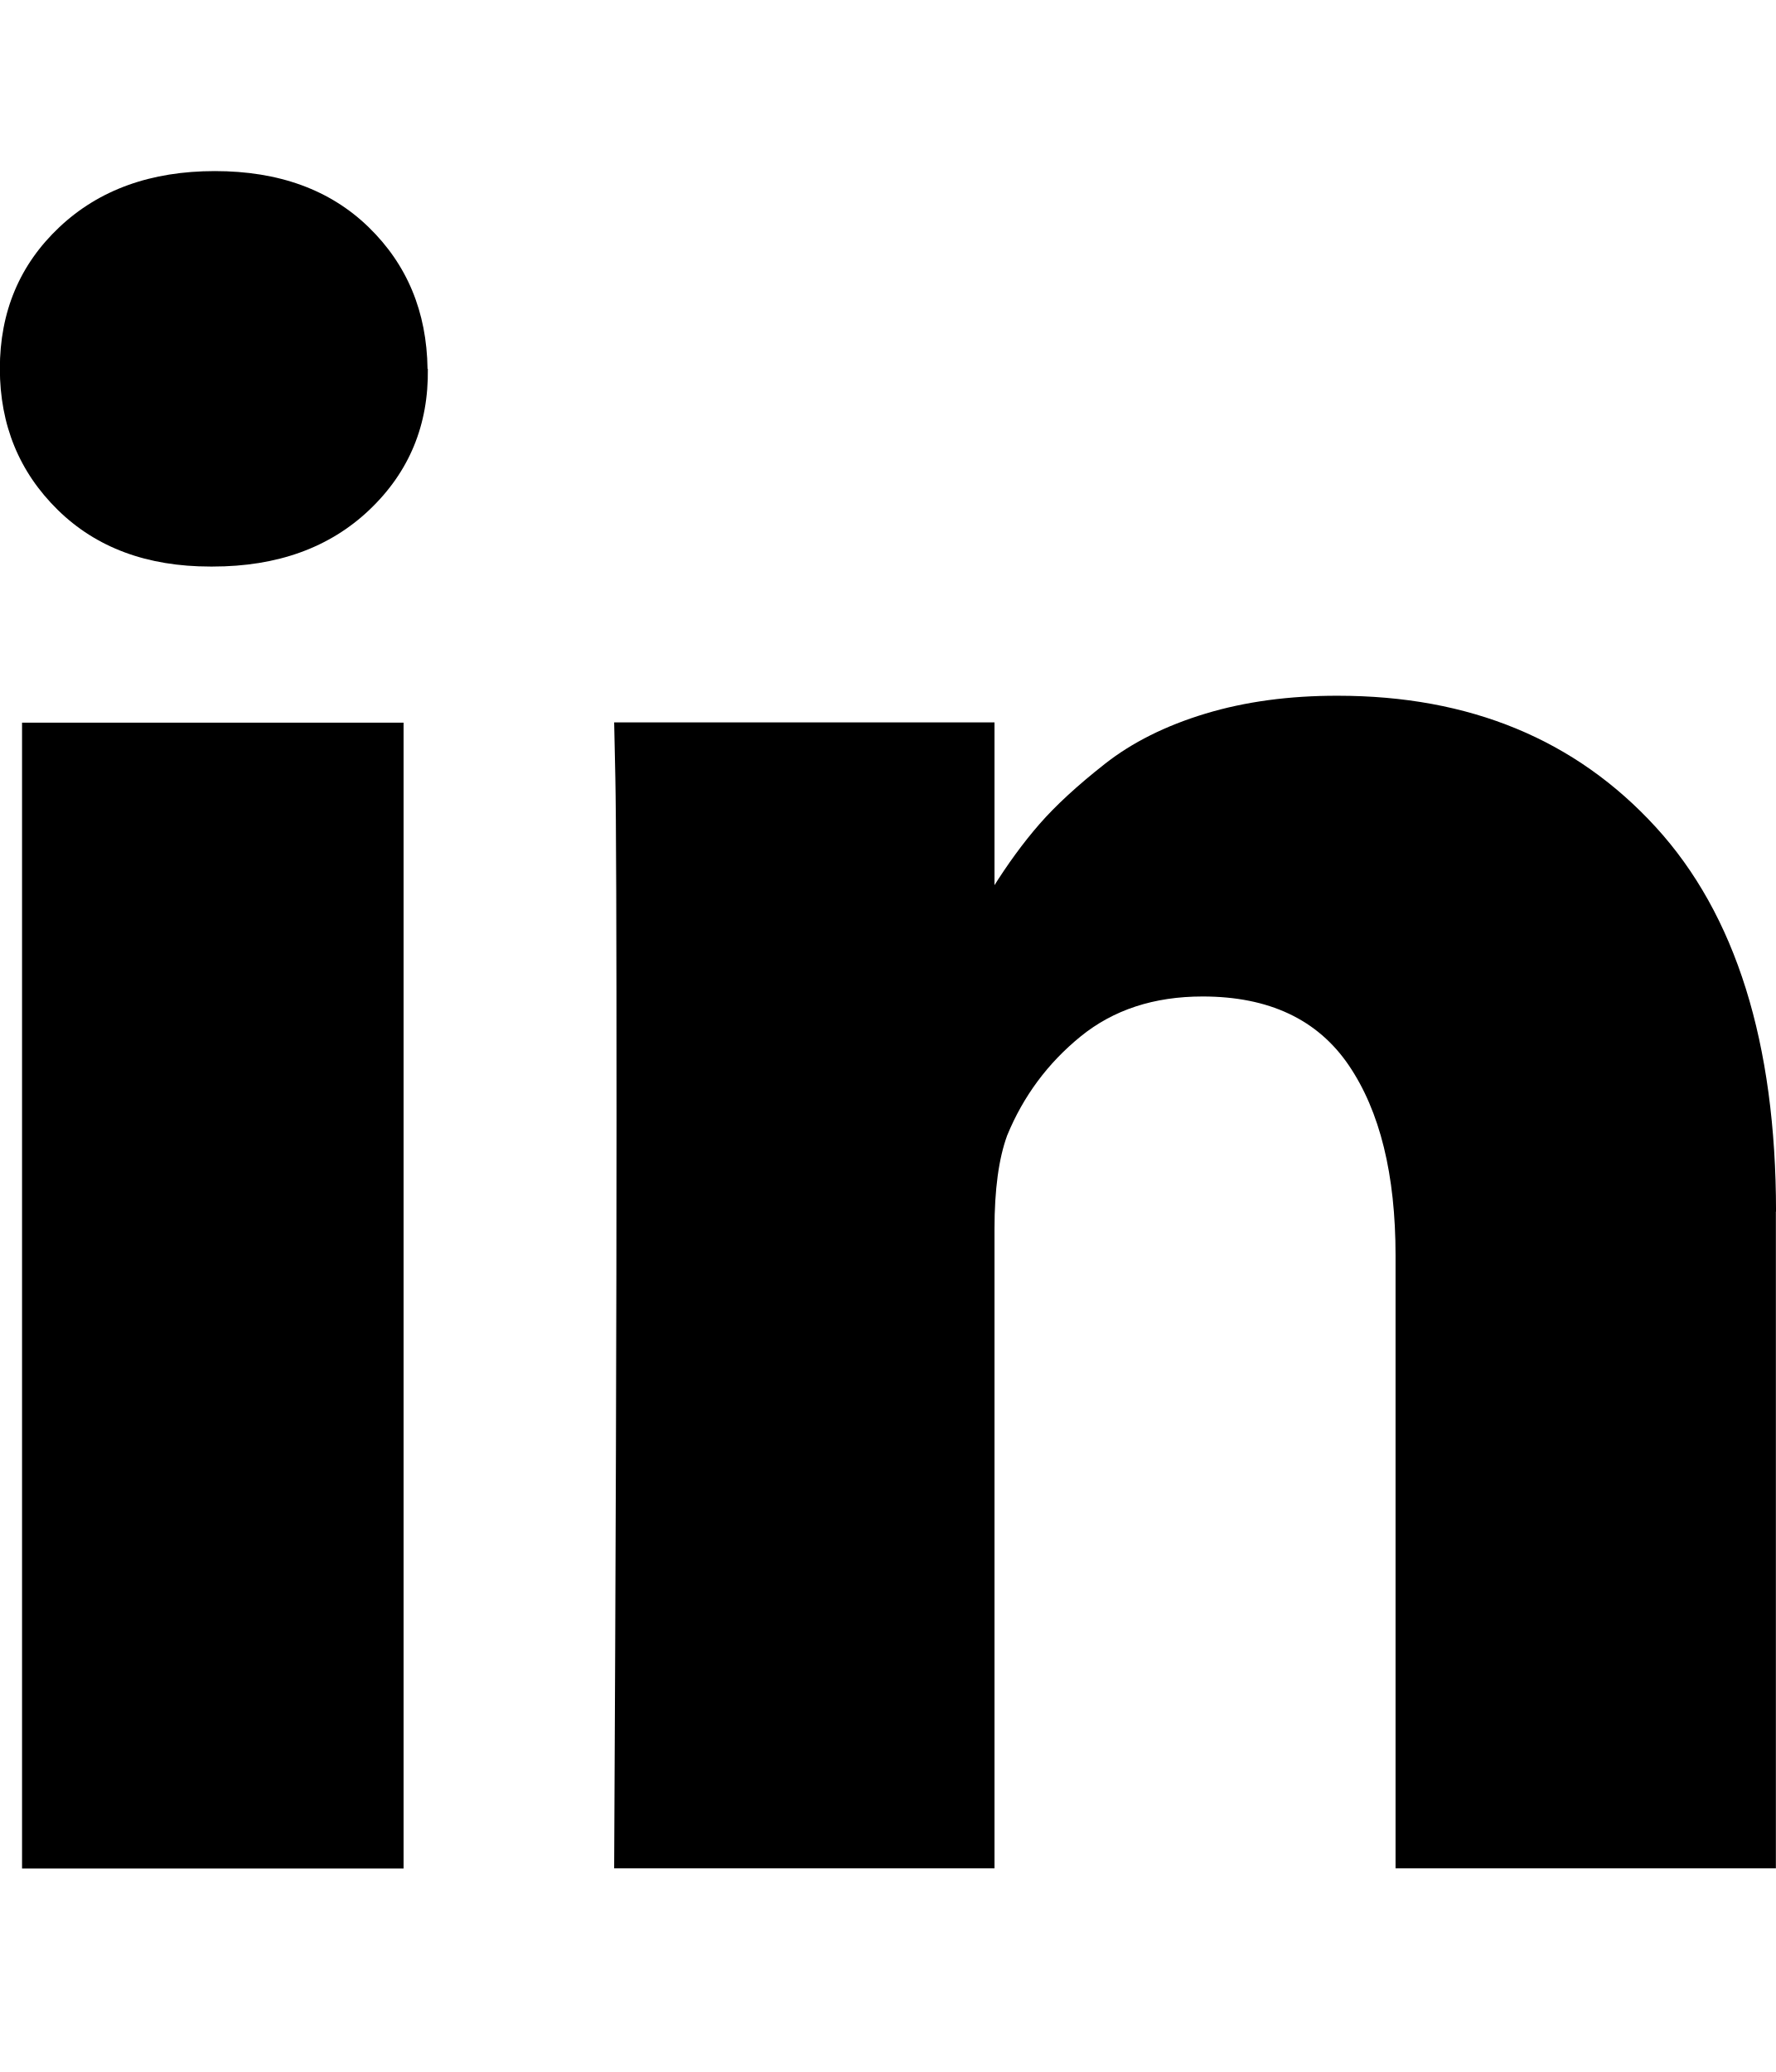
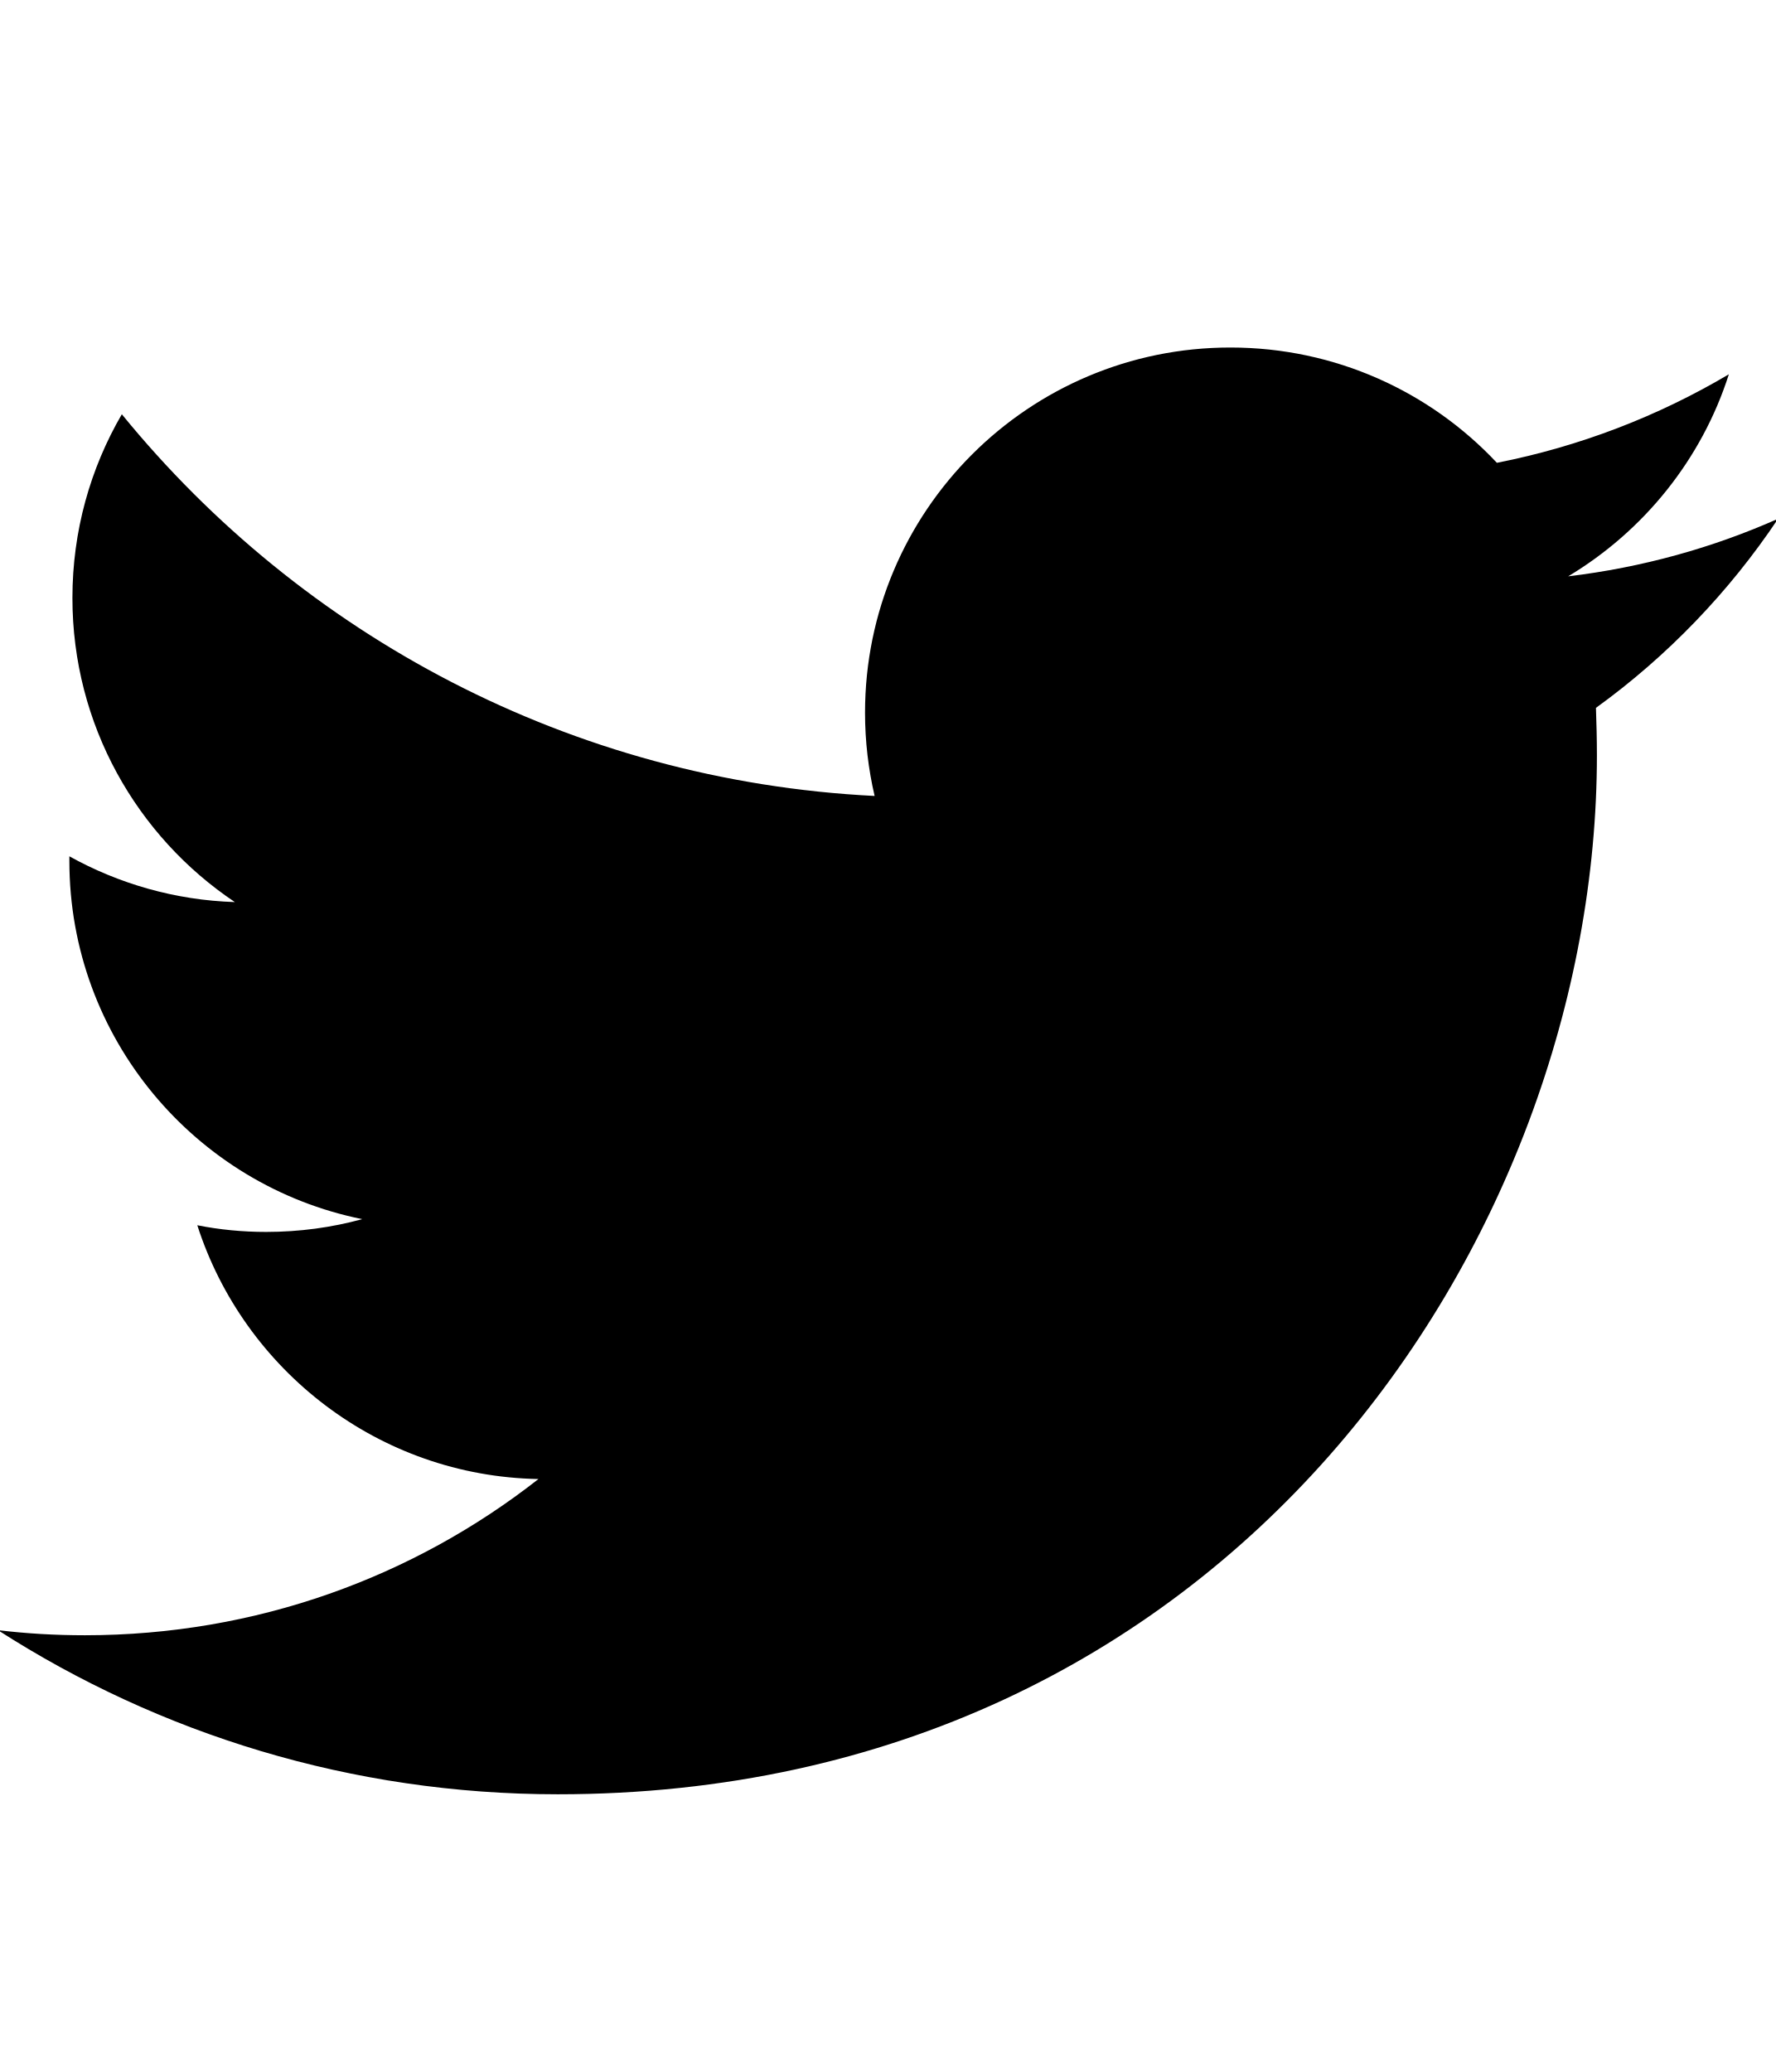
- <svg xmlns="http://www.w3.org/2000/svg" version="1.1" width="18" height="21" viewBox="0 0 12 14">
-   <path d="M2.727 4.883v7.742h-2.578v-7.742h2.578zM2.891 2.492q0.008 0.57-0.395 0.953t-1.059 0.383h-0.016q-0.641 0-1.031-0.383t-0.391-0.953q0-0.578 0.402-0.957t1.051-0.379 1.039 0.379 0.398 0.957zM12 8.187v4.437h-2.57v-4.141q0-0.82-0.316-1.285t-0.988-0.465q-0.492 0-0.824 0.27t-0.496 0.668q-0.086 0.234-0.086 0.633v4.32h-2.57q0.016-3.117 0.016-5.055t-0.008-2.313l-0.008-0.375h2.57v1.125h-0.016q0.156-0.25 0.32-0.438t0.441-0.406 0.68-0.34 0.895-0.121q1.336 0 2.148 0.887t0.813 2.598z" />
+ <svg xmlns="http://www.w3.org/2000/svg" x="0px" y="0px" width="18" height="21" viewBox="0 0 50 50" style=" fill:#000000;">
+   <path d="M 50.062 10.438 C 48.215 11.258 46.234 11.809 44.152 12.059 C 46.277 10.785 47.91 8.77 48.676 6.371 C 46.691 7.547 44.484 8.402 42.145 8.863 C 40.27 6.863 37.598 5.617 34.641 5.617 C 28.961 5.617 24.355 10.219 24.355 15.898 C 24.355 16.703 24.449 17.488 24.625 18.242 C 16.078 17.812 8.504 13.719 3.43 7.496 C 2.543 9.02 2.039 10.785 2.039 12.668 C 2.039 16.234 3.852 19.383 6.613 21.23 C 4.926 21.176 3.34 20.711 1.953 19.941 C 1.953 19.984 1.953 20.027 1.953 20.07 C 1.953 25.055 5.5 29.207 10.199 30.156 C 9.34 30.391 8.43 30.516 7.492 30.516 C 6.828 30.516 6.184 30.453 5.555 30.328 C 6.867 34.41 10.664 37.391 15.16 37.473 C 11.645 40.23 7.211 41.871 2.391 41.871 C 1.559 41.871 0.742 41.824 -0.059 41.727 C 4.488 44.648 9.895 46.348 15.703 46.348 C 34.617 46.348 44.961 30.68 44.961 17.094 C 44.961 16.648 44.949 16.199 44.934 15.762 C 46.941 14.312 48.684 12.5 50.062 10.438 Z" />
</svg>
